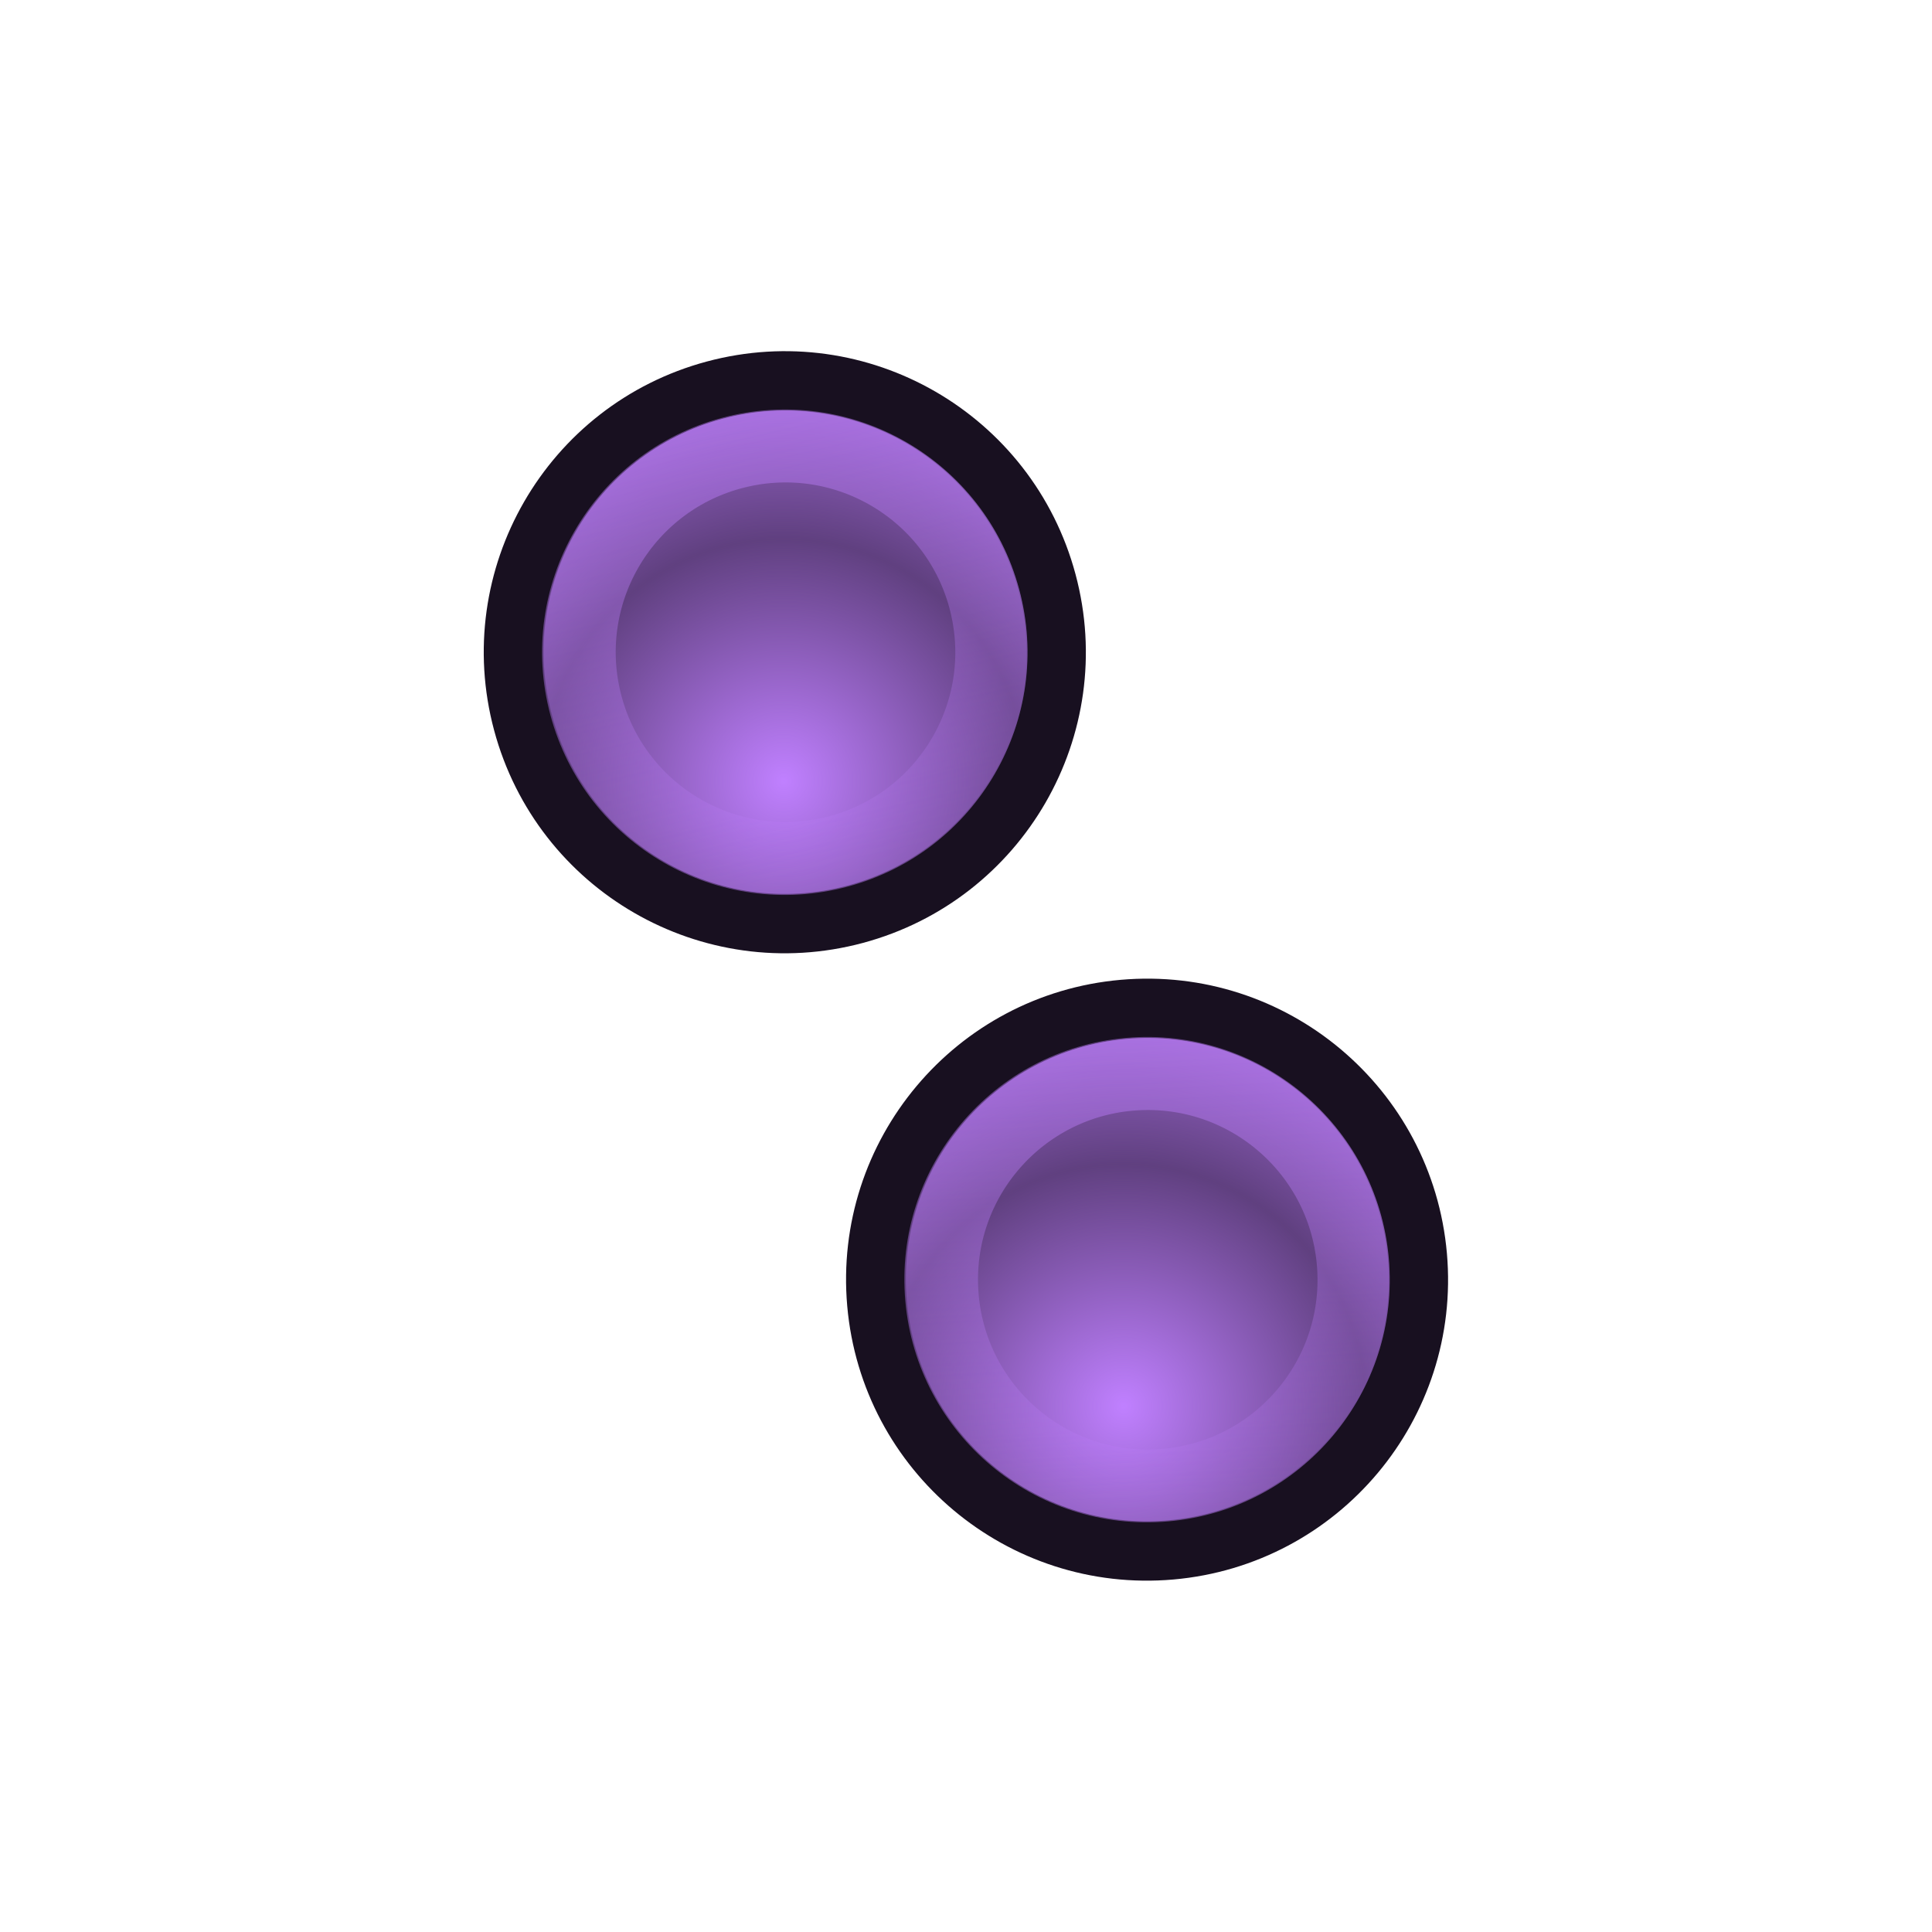
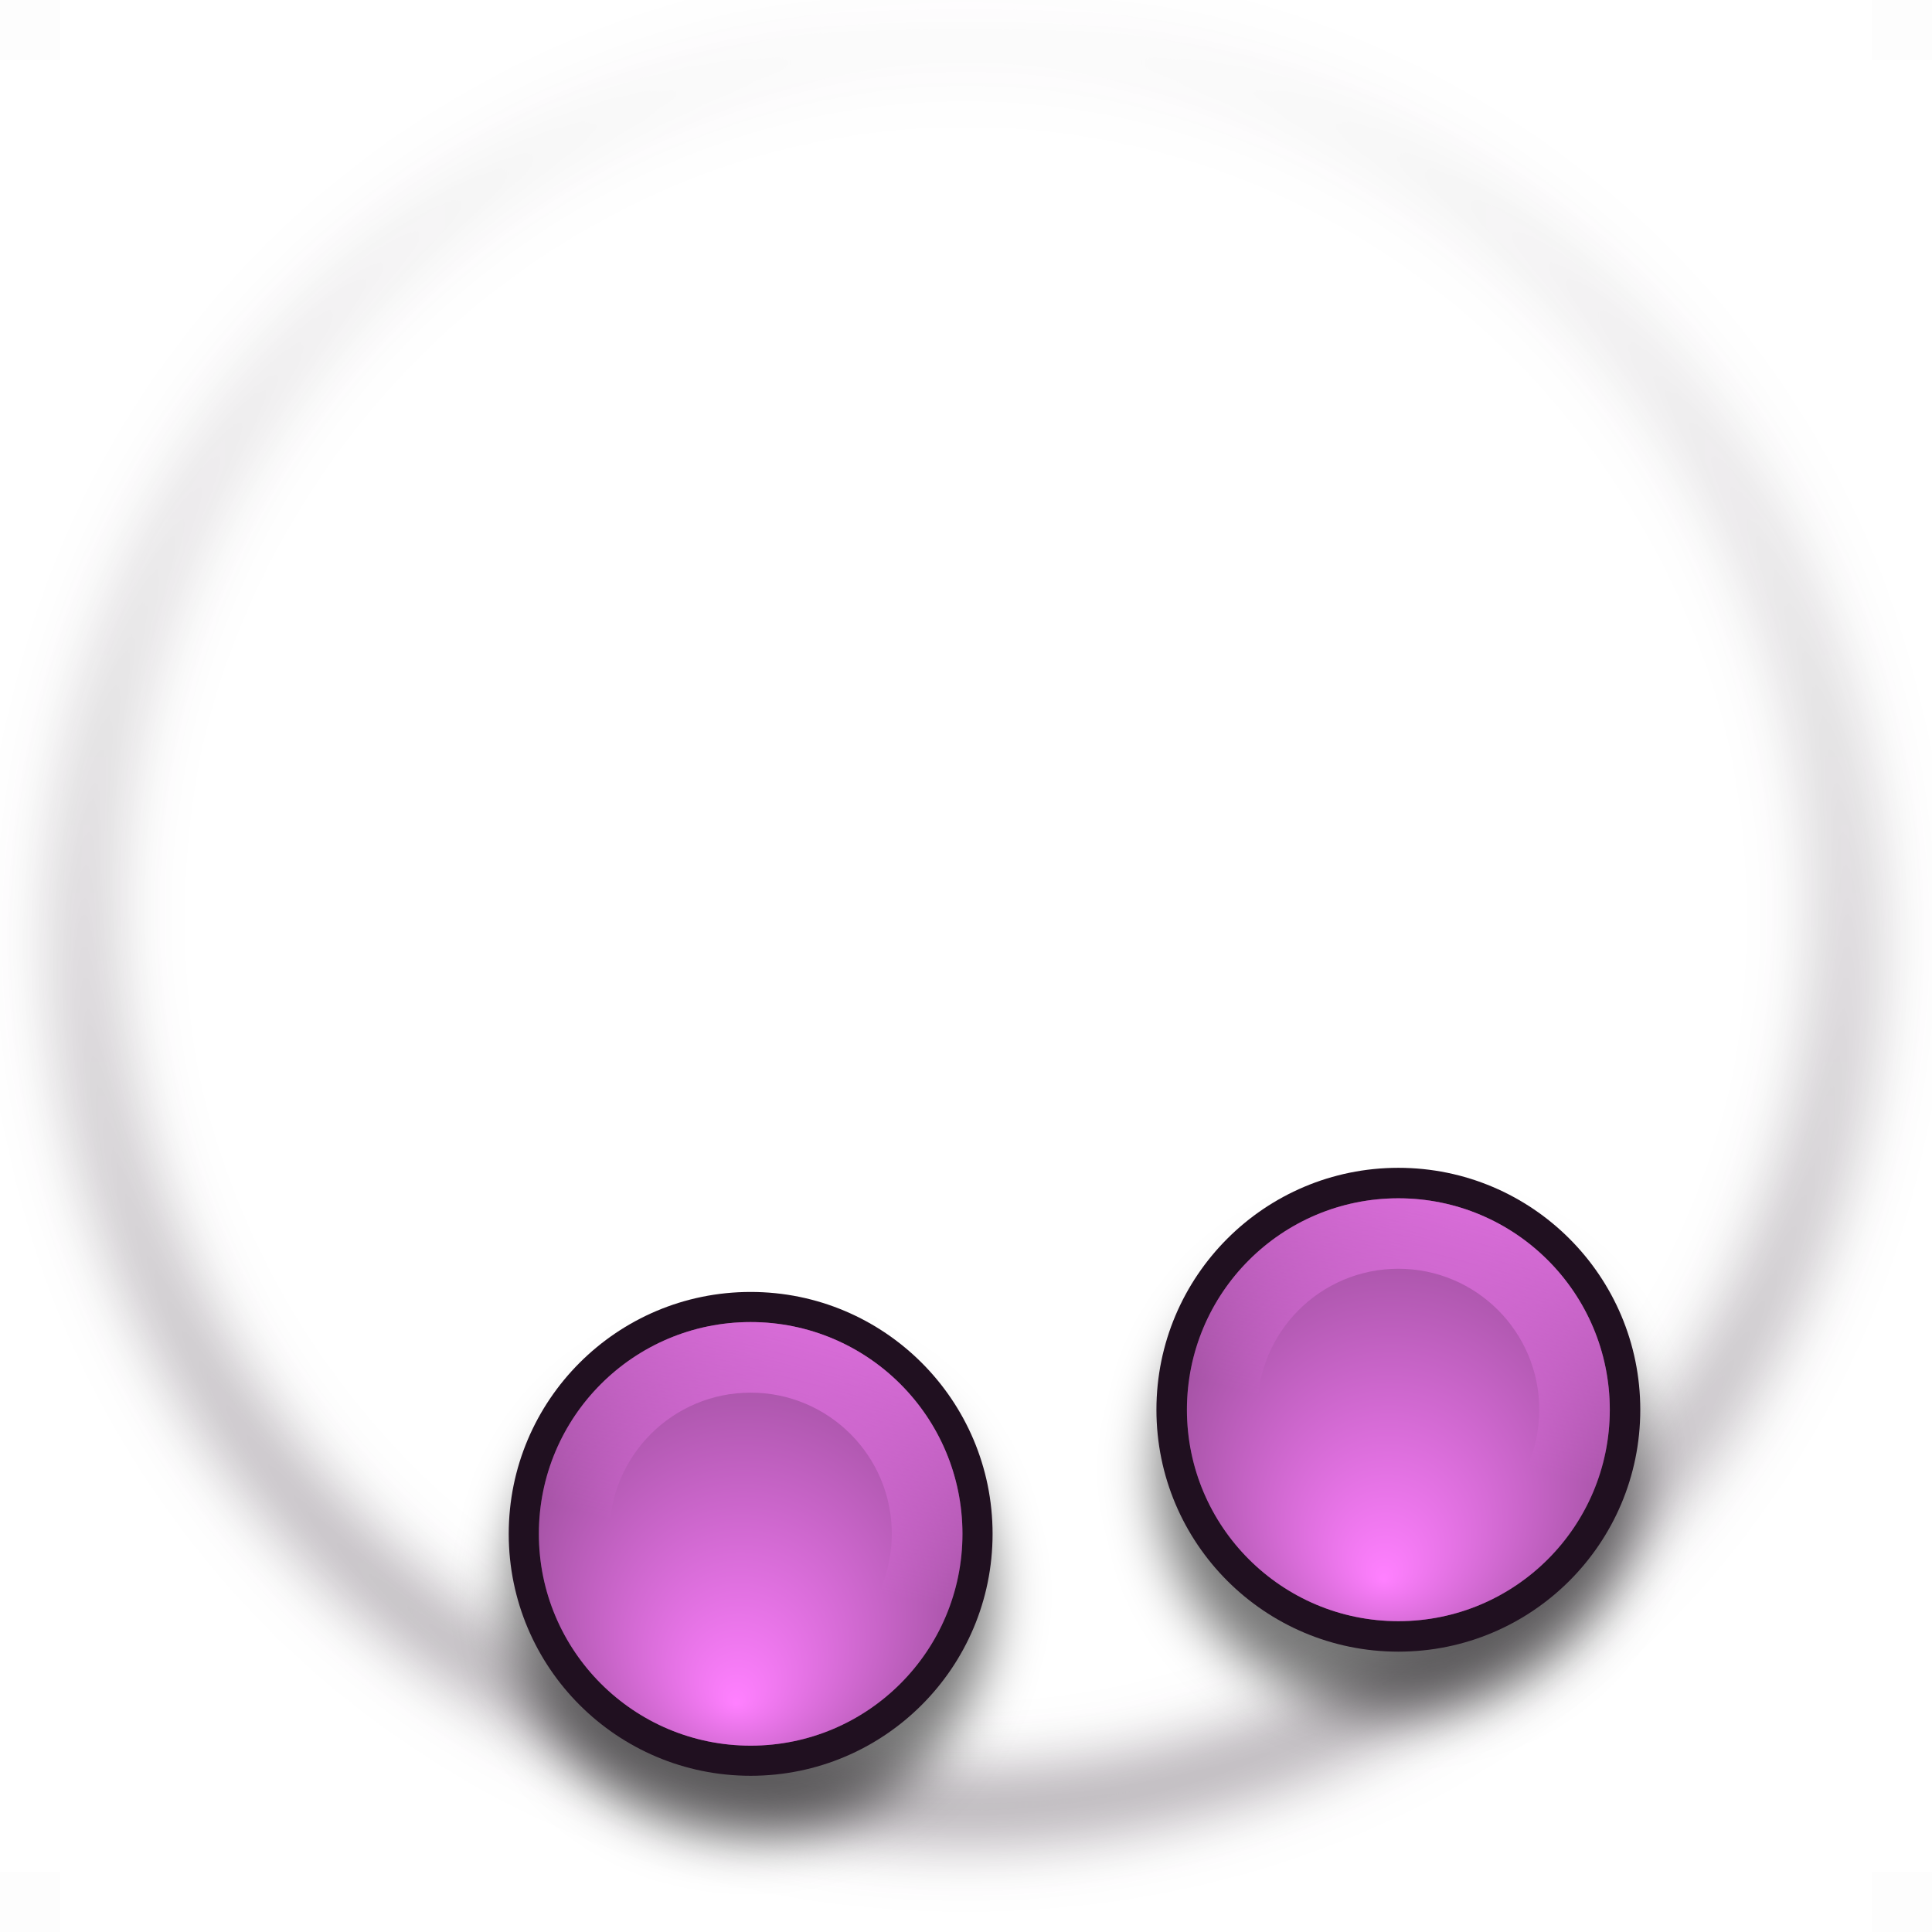
- <svg xmlns="http://www.w3.org/2000/svg" xmlns:xlink="http://www.w3.org/1999/xlink" width="32" height="32" id="svg10643" version="1.0">
-   <defs id="defs10645">
-     <linearGradient id="linearGradient3312">
-       <stop style="stop-color:#c080ff;stop-opacity:1;" offset="0" id="stop3314" />
-       <stop style="stop-color:#c080ff;stop-opacity:0;" offset="1" id="stop3316" />
+ <svg xmlns="http://www.w3.org/2000/svg" xmlns:xlink="http://www.w3.org/1999/xlink" width="32" height="32" version="1.0" id="svg17" xml:space="preserve">
+   <defs id="defs11">
+     <linearGradient id="linearGradient2">
+       <stop style="stop-color:#201020;stop-opacity:1;" offset="0" id="stop11" />
+       <stop style="stop-color:#201020;stop-opacity:0;" offset="1" id="stop12" />
    </linearGradient>
-     <linearGradient id="linearGradient2730">
-       <stop style="stop-color:#c080ff;stop-opacity:1;" offset="0" id="stop2732" />
-       <stop style="stop-color:#c080ff;stop-opacity:0;" offset="1" id="stop2734" />
+     <linearGradient id="linearGradient1">
+       <stop style="stop-color:#8cff00" offset="0" id="stop1" />
+       <stop style="stop-color:#8cff00;stop-opacity:0" offset="1" id="stop2" />
    </linearGradient>
-     <radialGradient xlink:href="#linearGradient3312" id="radialGradient3711" gradientUnits="userSpaceOnUse" gradientTransform="matrix(0.9636186,-0.2680574,0.2680018,0.9634184,-4.705897,3.602941)" spreadMethod="reflect" cx="10.844" cy="19.646" fx="10.844" fy="19.646" r="1.156" />
-     <linearGradient xlink:href="#linearGradient2730" id="linearGradient3713" gradientUnits="userSpaceOnUse" x1="11.283" y1="17.432" x2="11.341" y2="21.23" />
+     <radialGradient id="radialGradient10" cx="4.257" cy="4.789" r="12.766" fx="13.549" fy="4.912" gradientTransform="matrix(1.4326 0 0 1.9038 -6.099 -4.475)" gradientUnits="userSpaceOnUse" xlink:href="#linearGradient1" />
+     <radialGradient id="radialGradient26" cx=".981" cy="4.923" r="12.766" fx="11.558" fy="6.497" gradientTransform="matrix(.67312 -2.5121 2.2594 .60541 -11.863 32.598)" gradientUnits="userSpaceOnUse" xlink:href="#linearGradient1" />
+     <radialGradient id="radialGradient29" cx=".981" cy="4.923" r="12.766" fx="11.558" fy="6.497" gradientTransform="matrix(.67312 -2.5121 2.2594 .60541 -11.863 32.598)" gradientUnits="userSpaceOnUse">
+       <stop style="stop-color:#008eff" offset="0" id="stop3" />
+       <stop style="stop-color:#008cff;stop-opacity:0" offset="1" id="stop4" />
+     </radialGradient>
+     <radialGradient id="radialGradient30" cx="4.257" cy="4.789" r="12.766" fx="13.549" fy="4.912" gradientTransform="matrix(1.4326 0 0 1.9038 -6.099 -4.475)" gradientUnits="userSpaceOnUse">
+       <stop style="stop-color:#008cff" offset="0" id="stop5" />
+       <stop style="stop-color:#008dff;stop-opacity:0" offset="1" id="stop6" />
+     </radialGradient>
+     <radialGradient id="radialGradient40" cx=".981" cy="4.923" r="12.766" fx="11.558" fy="6.497" gradientTransform="matrix(.67312 -2.5121 2.2594 .60541 -11.863 32.598)" gradientUnits="userSpaceOnUse">
+       <stop style="stop-color:#ff008c" offset="0" id="stop7" />
+       <stop style="stop-color:#ff008c;stop-opacity:0" offset="1" id="stop8" />
+     </radialGradient>
+     <radialGradient id="radialGradient41" cx="4.257" cy="4.789" r="12.766" fx="13.549" fy="4.912" gradientTransform="matrix(1.4326 0 0 1.9038 -6.099 -4.475)" gradientUnits="userSpaceOnUse">
+       <stop style="stop-color:#ff008c" offset="0" id="stop9" />
+       <stop style="stop-color:#ff008c;stop-opacity:0" offset="1" id="stop10" />
+     </radialGradient>
+     <filter id="filter5" x="-0.071" y="-0.071" width="1.143" height="1.143" style="color-interpolation-filters:sRGB">
+       <feGaussianBlur stdDeviation="0.761" id="feGaussianBlur10" />
+     </filter>
+     <filter id="filter6" x="-0.126" y="-0.126" width="1.251" height="1.251" style="color-interpolation-filters:sRGB">
+       <feGaussianBlur stdDeviation="0.577" id="feGaussianBlur11" />
+     </filter>
+     <linearGradient id="linearGradient3332">
+       <stop style="stop-color:#ff80ff;stop-opacity:1;" offset="0" id="stop3335" />
+       <stop style="stop-color:#ff80ff;stop-opacity:0;" offset="1" id="stop3337" />
+     </linearGradient>
+     <linearGradient xlink:href="#linearGradient3332" id="linearGradient3354" gradientUnits="userSpaceOnUse" gradientTransform="translate(0,2)" x1="16.911" y1="1.307" x2="4.024" y2="18.59" />
+     <radialGradient xlink:href="#linearGradient3332" id="radialGradient34" cx="16" cy="26" fx="15.861" fy="27.61" r="3" gradientUnits="userSpaceOnUse" gradientTransform="matrix(1.752722,0,0,1.752722,-12.04355,-19.57078)" />
+     <linearGradient xlink:href="#linearGradient3332" id="linearGradient36" x1="19" y1="21.434" x2="17.574" y2="26.755" gradientUnits="userSpaceOnUse" gradientTransform="matrix(1.167235,0,0,1.167235,-2.675756,-4.348103)" />
+     <filter style="color-interpolation-filters:sRGB" id="filter36" x="-0.128" y="-0.128" width="1.257" height="1.257">
+       <feGaussianBlur stdDeviation="0.429" id="feGaussianBlur36" />
+     </filter>
+     <radialGradient xlink:href="#linearGradient3332" id="radialGradient6" gradientUnits="userSpaceOnUse" gradientTransform="matrix(1.749151,0,0,1.749151,-11.98642,-19.47794)" cx="16" cy="26" fx="15.861" fy="27.61" r="3" />
+     <linearGradient xlink:href="#linearGradient3332" id="linearGradient6" gradientUnits="userSpaceOnUse" x1="19" y1="21.434" x2="17.574" y2="26.755" gradientTransform="matrix(1.16924,0,0,1.16924,-2.707847,-4.400252)" />
+     <linearGradient xlink:href="#linearGradient2" id="linearGradient12" x1="16.097" y1="34.089" x2="16.097" y2="-1.662" gradientUnits="userSpaceOnUse" />
+     <filter style="color-interpolation-filters:sRGB" id="filter12" x="-0.06" y="-0.06" width="1.12" height="1.12">
+       <feGaussianBlur stdDeviation="0.563" id="feGaussianBlur12" />
+     </filter>
  </defs>
-   <g id="layer1">
-     <use x="0" y="0" xlink:href="#g3874" id="use2975" transform="matrix(0.9848078,0.1736482,-0.1736482,0.9848078,8.07355,8.29899)" width="32" height="32" />
-     <g transform="matrix(-1.248461,-3.2454711e-7,-3.2454711e-7,1.248461,40.87118,-23.08122)" id="g3874">
-       <path transform="matrix(3.013188,0.8084165,-0.8084165,3.013188,5.035269,-38.96961)" d="M 12,19.031 A 1.156,1.156 0 1 1 9.688,19.031 A 1.156,1.156 0 1 1 12,19.031 z" id="path3876" style="fill:#604080;fill-opacity:1;fill-rule:nonzero;stroke:#181020;stroke-width:0.248;stroke-linecap:round;stroke-linejoin:round;stroke-miterlimit:4;stroke-dasharray:none;stroke-opacity:1" />
-       <path style="fill:url(#radialGradient3711);fill-opacity:1;fill-rule:nonzero;stroke:none;stroke-width:1.292;stroke-linecap:round;stroke-linejoin:round;stroke-miterlimit:4;stroke-dasharray:none;stroke-opacity:1" id="path3878" d="M 12,19.031 A 1.156,1.156 0 1 1 9.688,19.031 A 1.156,1.156 0 1 1 12,19.031 z" transform="matrix(2.678229,0.7185495,-0.7185495,2.678229,6.957199,-31.62043)" />
-       <path style="opacity:0.52;fill:none;fill-opacity:1;fill-rule:nonzero;stroke:url(#linearGradient3713);stroke-width:0.405;stroke-linecap:round;stroke-linejoin:round;stroke-miterlimit:4;stroke-dasharray:none;stroke-opacity:1" id="path3880" d="M 12,19.031 A 1.156,1.156 0 1 1 9.688,19.031 A 1.156,1.156 0 1 1 12,19.031 z" transform="matrix(2.293872,0.5629988,-0.5629988,2.293872,8.155669,-22.61905)" />
+   <circle style="opacity:0.565;mix-blend-mode:normal;fill:none;fill-rule:evenodd;stroke:url(#linearGradient12);stroke-width:0.796;stroke-linecap:round;stroke-linejoin:round;stroke-dasharray:none;stroke-opacity:1;paint-order:fill markers stroke;filter:url(#filter12)" id="path1" cx="15.998" cy="15.07" r="14.536" transform="matrix(1.005499,0,0,1.005499,-0.08796704,0.1666177)" />
+   <path d="m0 0v1h1v-1h-1zm31 0v1h1v-1h-1zm-31 31v1h1v-1h-1zm31 0v1h1v-1h-1z" style="fill-opacity:.01;fill-rule:evenodd;fill:#111f00;paint-order:fill markers stroke;stroke-linecap:round;stroke-linejoin:round" id="path17" />
+   <g id="gball1" transform="rotate(-40.61824,16,15)">
+     <g id="g42">
+       <rect style="opacity:0.012;fill:#000000;fill-opacity:0.011;fill-rule:evenodd;stroke:none;stroke-width:1;stroke-linecap:round;stroke-linejoin:round;paint-order:fill markers stroke" id="rect36" width="12" height="34" x="10" y="-2" />
+       <g id="ball1" transform="rotate(40.61824,16,26)">
+         <rect style="opacity:0.012;fill:#000000;fill-opacity:0.011;fill-rule:evenodd;stroke:none;stroke-width:1;stroke-linecap:round;stroke-linejoin:round;paint-order:fill markers stroke" id="rect42" width="12" height="12" x="10" y="20" />
+         <circle style="mix-blend-mode:normal;fill:#000000;fill-opacity:0.53;fill-rule:evenodd;stroke:none;stroke-width:1;stroke-linecap:round;stroke-linejoin:round;paint-order:fill markers stroke;filter:url(#filter36)" id="circle36" cx="16" cy="27" r="4.007" />
+         <circle style="fill:#201020;fill-opacity:1;fill-rule:evenodd;stroke:none;stroke-width:1;stroke-linecap:round;stroke-linejoin:round;paint-order:fill markers stroke" id="path32" cx="16" cy="26" r="4.007" />
+         <circle style="fill:#804080;fill-opacity:1;fill-rule:evenodd;stroke:none;stroke-width:1;stroke-linecap:round;stroke-linejoin:round;paint-order:fill markers stroke" id="circle5" cx="16" cy="26" r="3.502" />
+         <circle style="fill:url(#radialGradient34);fill-opacity:1;fill-rule:evenodd;stroke:none;stroke-width:1;stroke-linecap:round;stroke-linejoin:round;paint-order:fill markers stroke" id="circle32" cx="16" cy="26" r="3.502" />
+         <path id="circle35" style="fill:url(#linearGradient36);fill-opacity:1;fill-rule:evenodd;stroke:none;stroke-width:1;stroke-linecap:round;stroke-linejoin:round;paint-order:fill markers stroke" d="m 16,22.498 a 3.502,3.502 0 0 0 -3.502,3.502 3.502,3.502 0 0 0 3.502,3.502 3.502,3.502 0 0 0 3.502,-3.502 3.502,3.502 0 0 0 -3.502,-3.502 z m 0,1.167 a 2.334,2.334 0 0 1 2.334,2.334 2.334,2.334 0 0 1 -2.334,2.334 2.334,2.334 0 0 1 -2.334,-2.334 2.334,2.334 0 0 1 2.334,-2.334 z" />
+       </g>
+     </g>
+   </g>
+   <g id="gball2" transform="rotate(18.92035,16,15)">
+     <g id="g5">
+       <rect style="opacity:0.012;fill:#000000;fill-opacity:0.011;fill-rule:evenodd;stroke:none;stroke-width:1;stroke-linecap:round;stroke-linejoin:round;paint-order:fill markers stroke" id="rect1" width="12" height="34" x="10" y="-2" />
+       <g id="ball2" transform="rotate(-18.92035,16,26)">
+         <rect style="opacity:0.012;fill:#000000;fill-opacity:0.011;fill-rule:evenodd;stroke:none;stroke-width:1;stroke-linecap:round;stroke-linejoin:round;paint-order:fill markers stroke" id="rect2" width="12" height="12" x="10" y="20" />
+         <circle style="mix-blend-mode:normal;fill:#000000;fill-opacity:0.53;fill-rule:evenodd;stroke:none;stroke-width:1;stroke-linecap:round;stroke-linejoin:round;paint-order:fill markers stroke;filter:url(#filter36)" id="circle2" cx="16" cy="27" r="4.007" />
+         <circle style="fill:#201020;fill-opacity:1;fill-rule:evenodd;stroke:none;stroke-width:1;stroke-linecap:round;stroke-linejoin:round;paint-order:fill markers stroke" id="circle3" cx="16" cy="26" r="4.007" />
+         <circle style="fill:#804080;fill-opacity:1;fill-rule:evenodd;stroke:none;stroke-width:1;stroke-linecap:round;stroke-linejoin:round;paint-order:fill markers stroke" id="circle1" cx="16" cy="26" r="3.508" />
+         <circle style="fill:url(#radialGradient6);fill-opacity:1;fill-rule:evenodd;stroke:none;stroke-width:1;stroke-linecap:round;stroke-linejoin:round;paint-order:fill markers stroke" id="circle4" cx="16" cy="26" r="3.508" />
+         <path id="path4" style="fill:url(#linearGradient6);fill-opacity:1;fill-rule:evenodd;stroke:none;stroke-width:1;stroke-linecap:round;stroke-linejoin:round;paint-order:fill markers stroke" d="m 16,22.492 a 3.508,3.508 0 0 0 -3.508,3.508 3.508,3.508 0 0 0 3.508,3.508 3.508,3.508 0 0 0 3.508,-3.508 3.508,3.508 0 0 0 -3.508,-3.508 z m 0,1.169 a 2.338,2.338 0 0 1 2.338,2.338 2.338,2.338 0 0 1 -2.338,2.338 2.338,2.338 0 0 1 -2.338,-2.338 2.338,2.338 0 0 1 2.338,-2.338 z" />
+       </g>
    </g>
  </g>
</svg>
